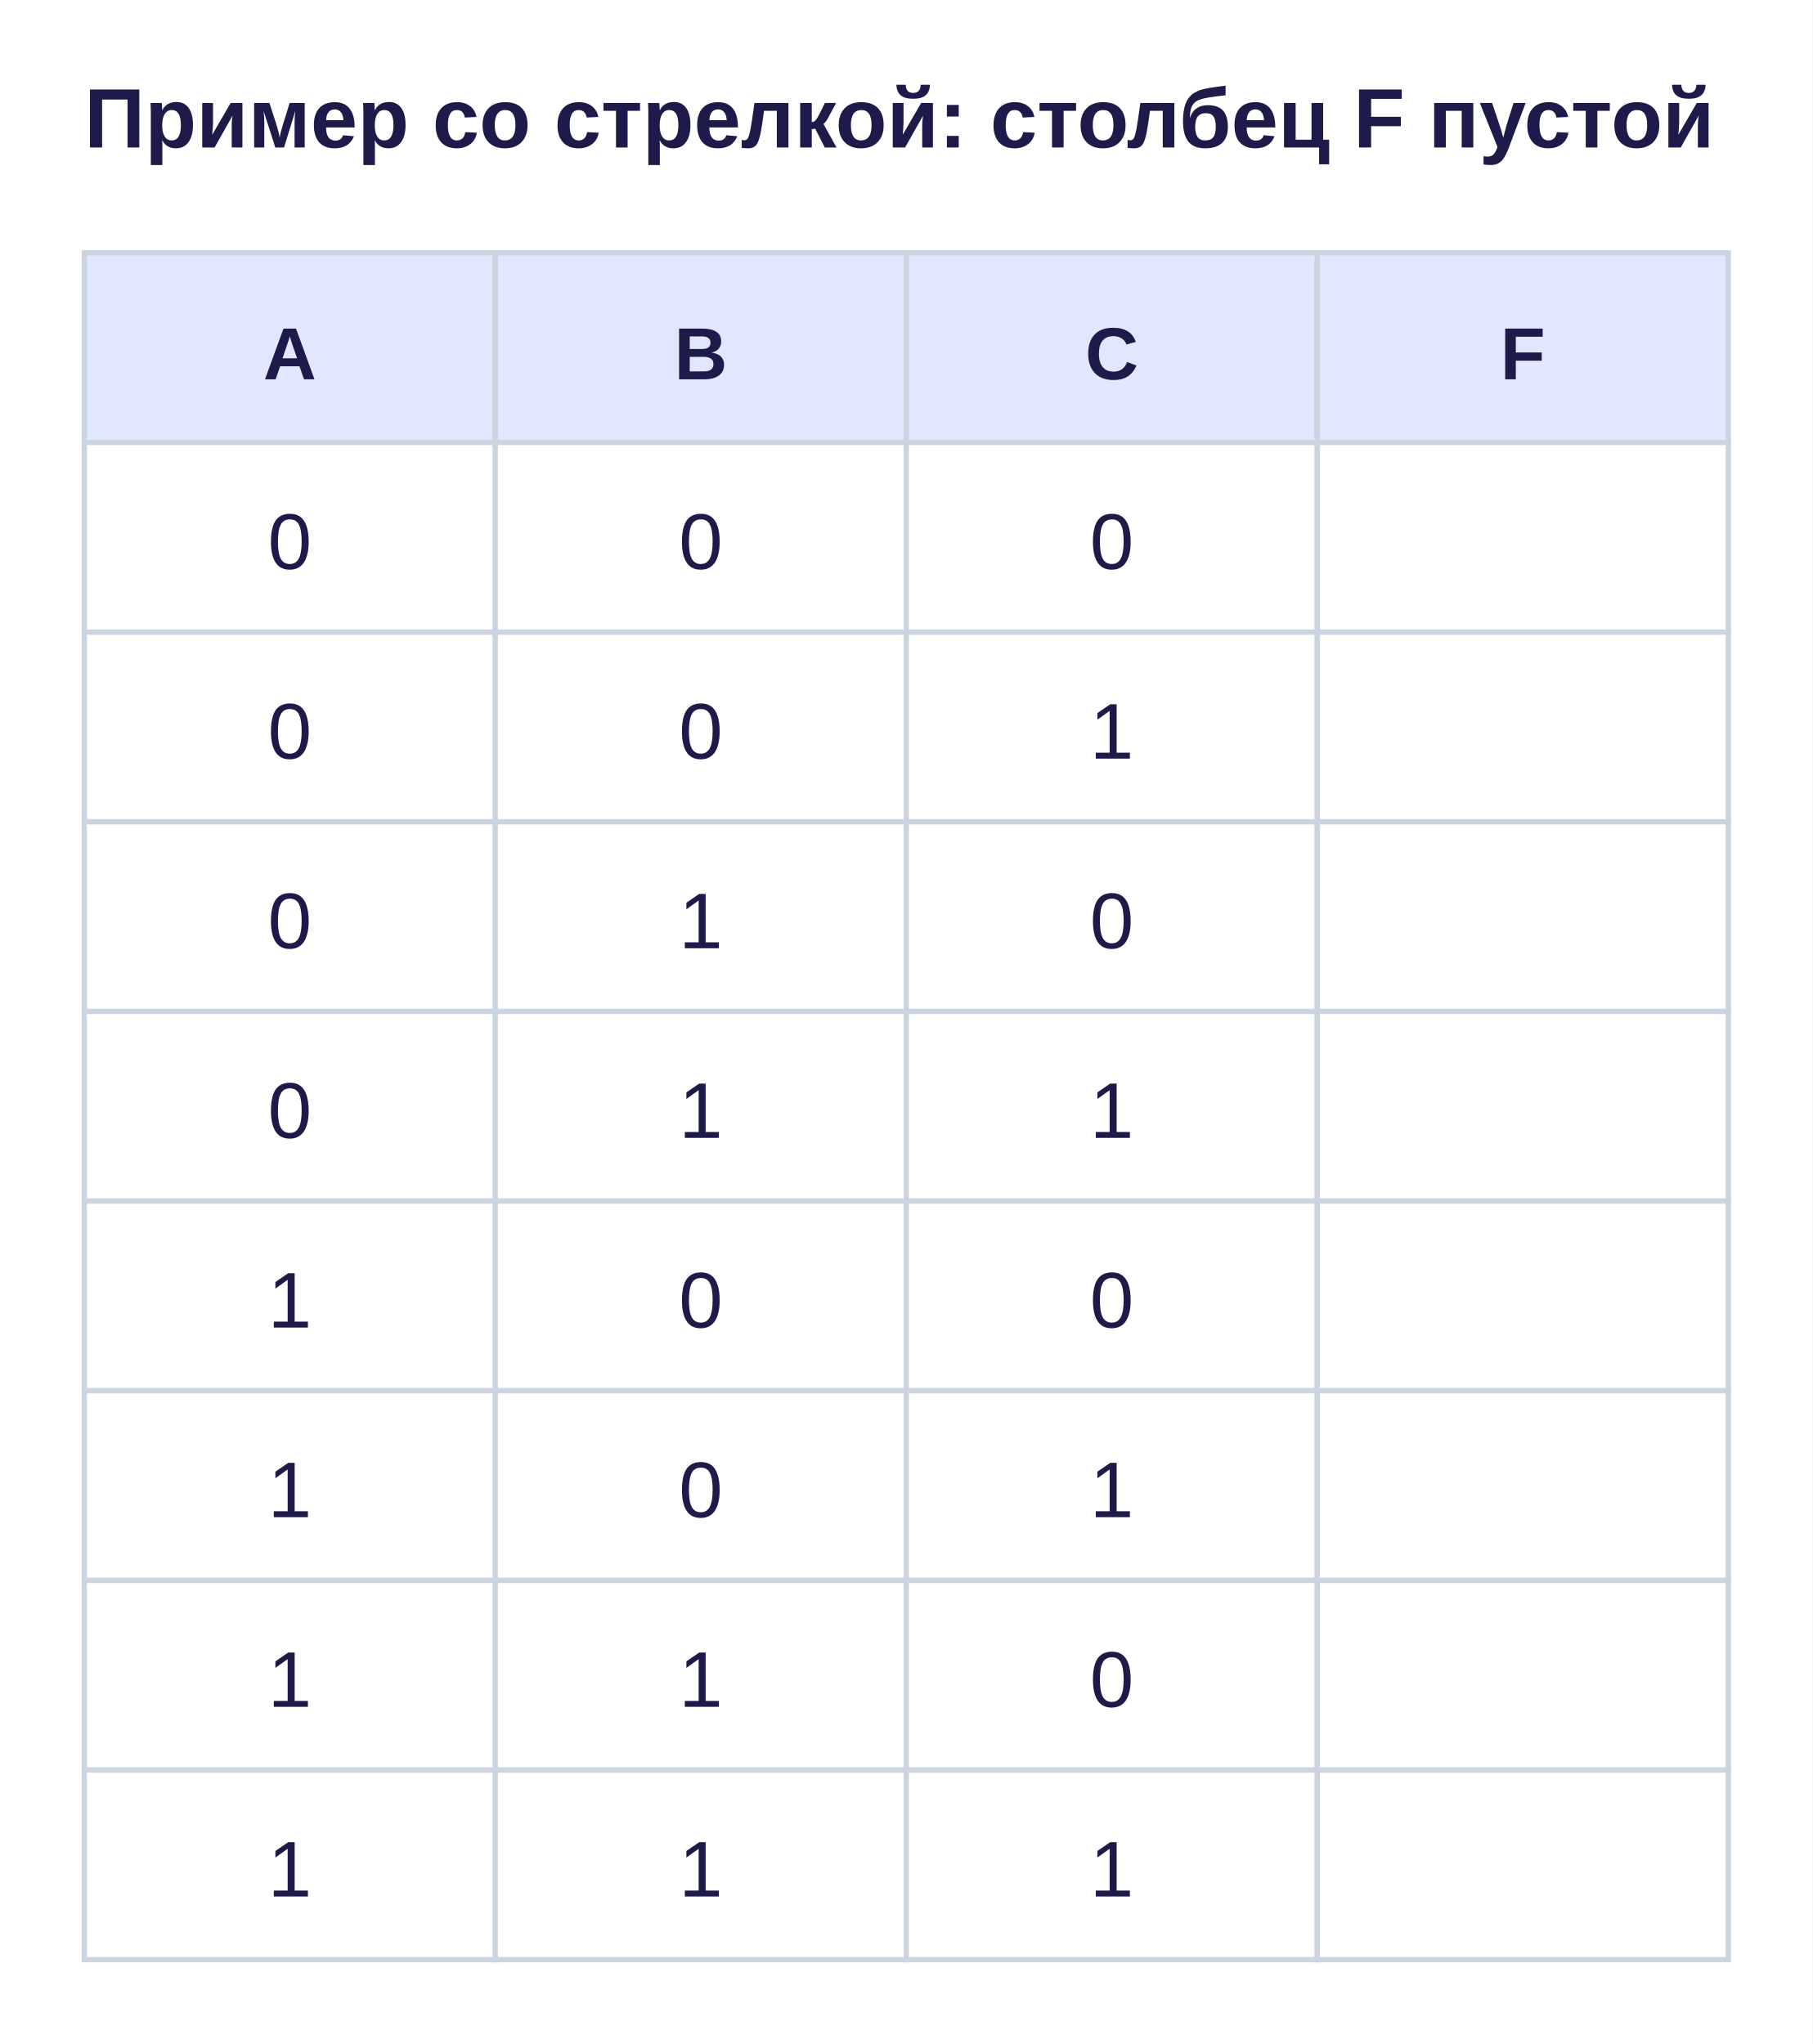
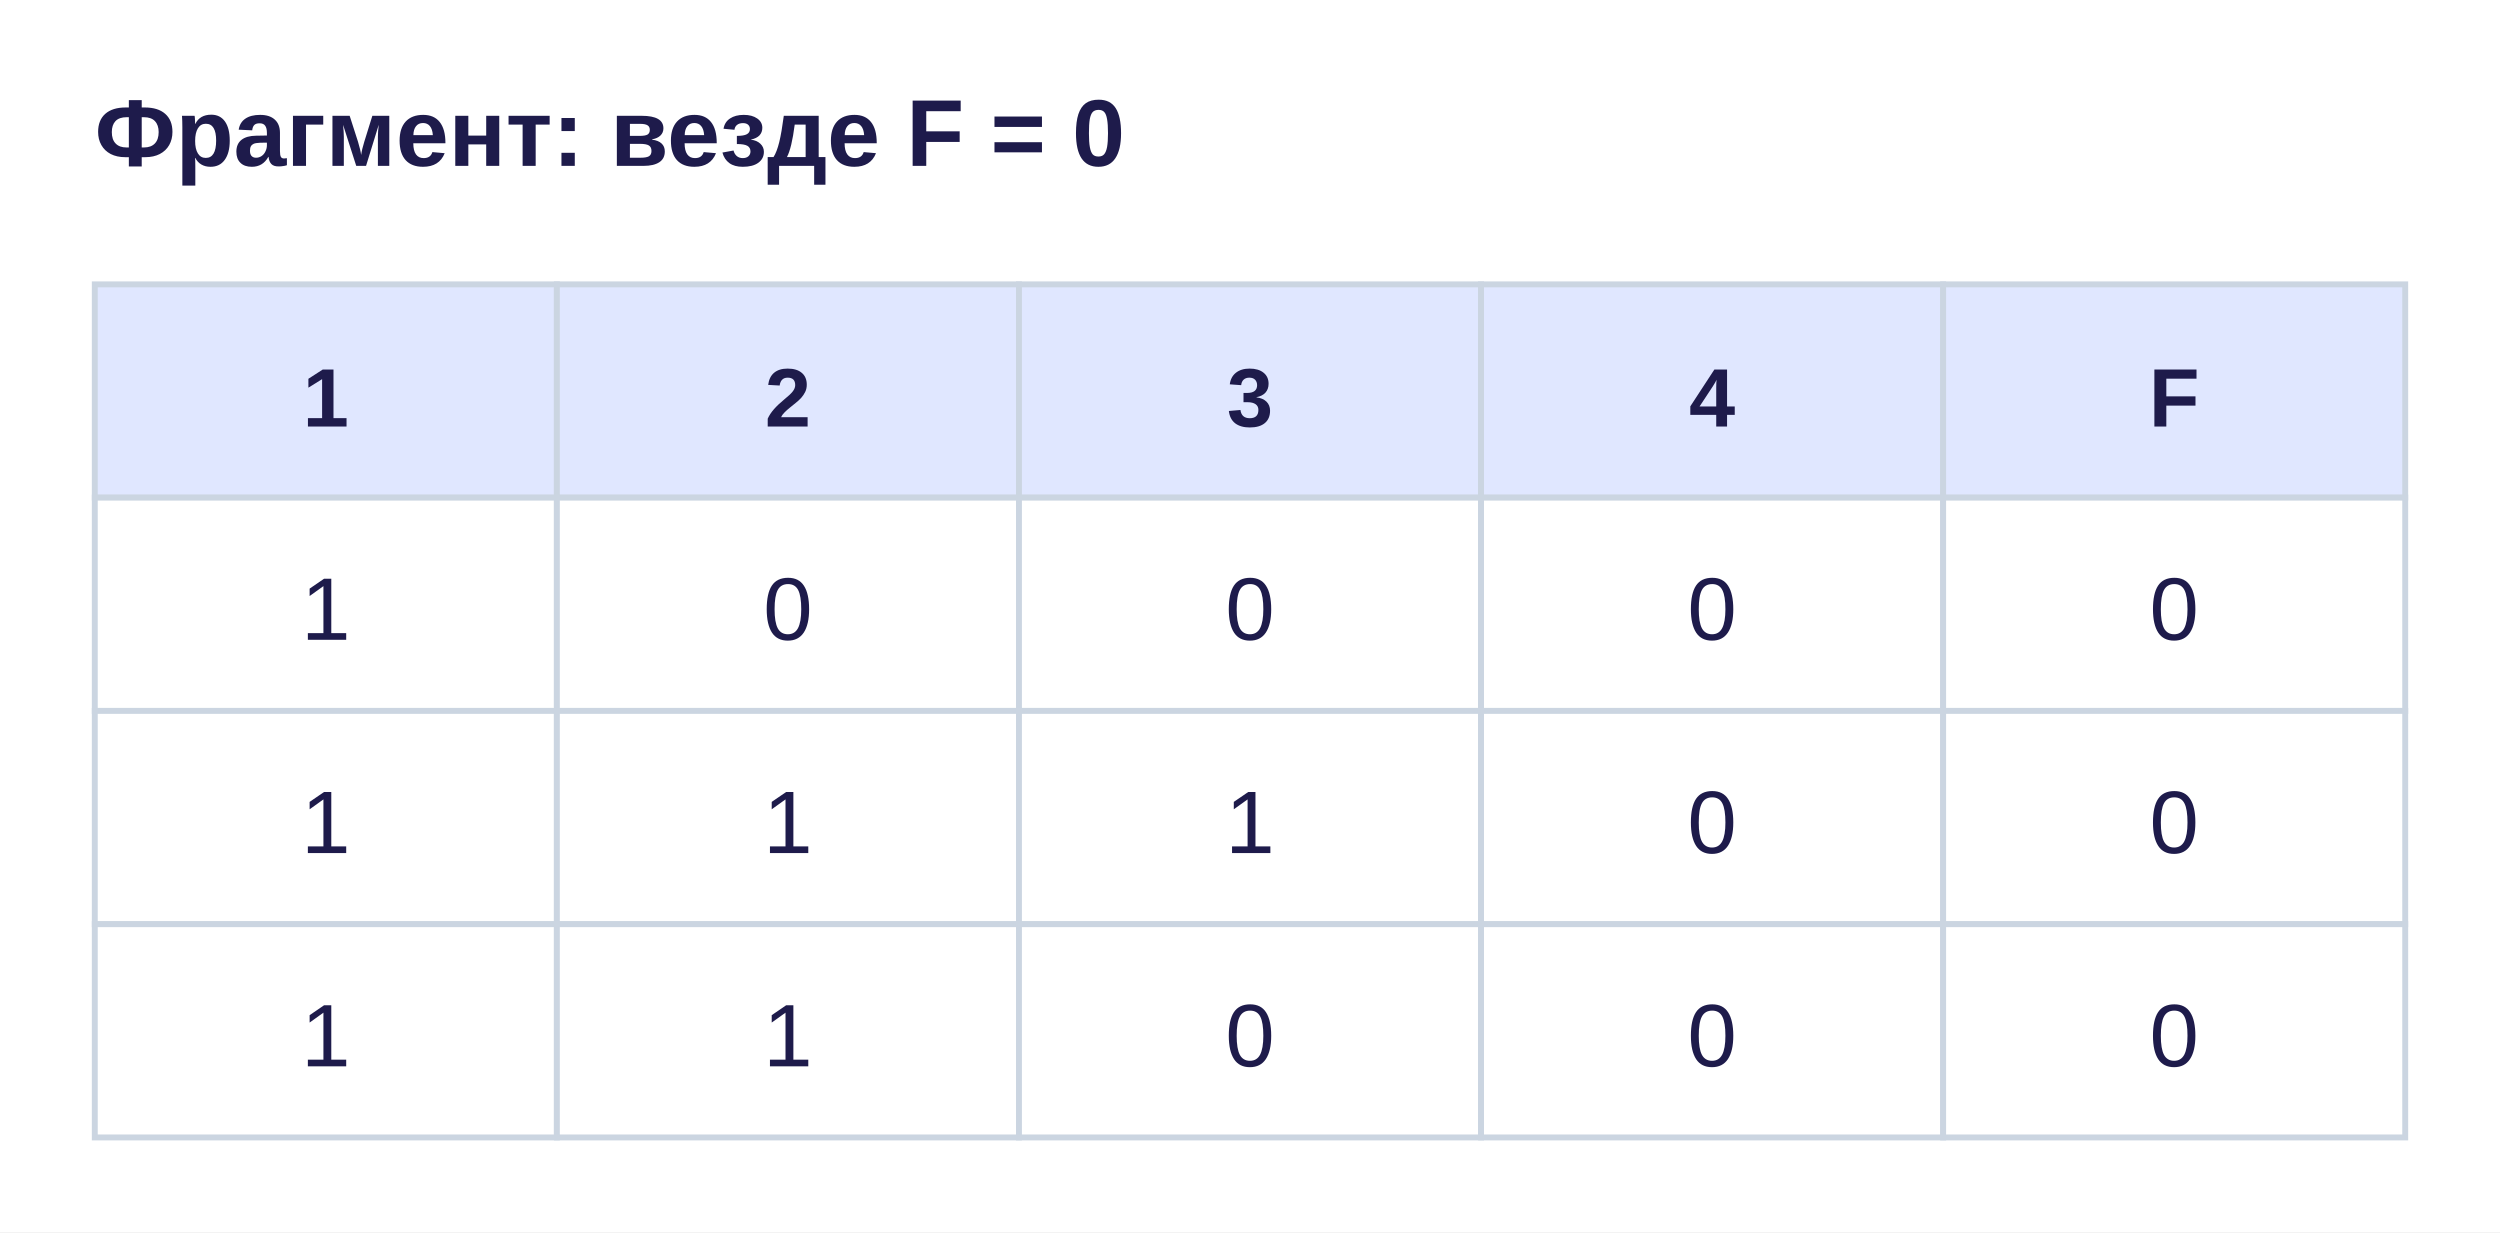
- <svg xmlns="http://www.w3.org/2000/svg" viewBox="0 0 344 388" width="344" height="388">
-   <rect width="344" height="388" fill="#ffffff" />
-   <text x="16" y="28" font-size="16" font-weight="700" fill="#1e1b4b" font-family="Segoe UI, Arial, sans-serif">Пример со стрелкой: столбец F пустой</text>
+ <svg xmlns="http://www.w3.org/2000/svg" viewBox="0 0 422 208" width="422" height="208">
+   <rect width="422" height="208" fill="#ffffff" />
+   <text x="16" y="28" font-size="16" font-weight="700" fill="#1e1b4b" font-family="Segoe UI, Arial, sans-serif">Фрагмент: везде F = 0</text>
  <rect x="16" y="48" width="78" height="36" fill="#e0e7ff" stroke="#cbd5e1" />
-   <text x="55.0" y="72" text-anchor="middle" font-size="14" font-weight="700" fill="#1e1b4b" font-family="Segoe UI, Arial, sans-serif">A</text>
+   <text x="55.0" y="72" text-anchor="middle" font-size="14" font-weight="700" fill="#1e1b4b" font-family="Segoe UI, Arial, sans-serif">1</text>
  <rect x="94" y="48" width="78" height="36" fill="#e0e7ff" stroke="#cbd5e1" />
-   <text x="133.0" y="72" text-anchor="middle" font-size="14" font-weight="700" fill="#1e1b4b" font-family="Segoe UI, Arial, sans-serif">B</text>
+   <text x="133.0" y="72" text-anchor="middle" font-size="14" font-weight="700" fill="#1e1b4b" font-family="Segoe UI, Arial, sans-serif">2</text>
  <rect x="172" y="48" width="78" height="36" fill="#e0e7ff" stroke="#cbd5e1" />
-   <text x="211.0" y="72" text-anchor="middle" font-size="14" font-weight="700" fill="#1e1b4b" font-family="Segoe UI, Arial, sans-serif">C</text>
+   <text x="211.0" y="72" text-anchor="middle" font-size="14" font-weight="700" fill="#1e1b4b" font-family="Segoe UI, Arial, sans-serif">3</text>
  <rect x="250" y="48" width="78" height="36" fill="#e0e7ff" stroke="#cbd5e1" />
-   <text x="289.0" y="72" text-anchor="middle" font-size="14" font-weight="700" fill="#1e1b4b" font-family="Segoe UI, Arial, sans-serif">F</text>
+   <text x="289.0" y="72" text-anchor="middle" font-size="14" font-weight="700" fill="#1e1b4b" font-family="Segoe UI, Arial, sans-serif">4</text>
+   <rect x="328" y="48" width="78" height="36" fill="#e0e7ff" stroke="#cbd5e1" />
+   <text x="367.0" y="72" text-anchor="middle" font-size="14" font-weight="700" fill="#1e1b4b" font-family="Segoe UI, Arial, sans-serif">F</text>
  <rect x="16" y="84" width="78" height="36" fill="#ffffff" stroke="#cbd5e1" />
-   <text x="55.0" y="108" text-anchor="middle" font-size="15" fill="#1e1b4b" font-family="Segoe UI, Arial, sans-serif">0</text>
+   <text x="55.0" y="108" text-anchor="middle" font-size="15" fill="#1e1b4b" font-family="Segoe UI, Arial, sans-serif">1</text>
  <rect x="94" y="84" width="78" height="36" fill="#ffffff" stroke="#cbd5e1" />
  <text x="133.0" y="108" text-anchor="middle" font-size="15" fill="#1e1b4b" font-family="Segoe UI, Arial, sans-serif">0</text>
  <rect x="172" y="84" width="78" height="36" fill="#ffffff" stroke="#cbd5e1" />
  <text x="211.0" y="108" text-anchor="middle" font-size="15" fill="#1e1b4b" font-family="Segoe UI, Arial, sans-serif">0</text>
  <rect x="250" y="84" width="78" height="36" fill="#ffffff" stroke="#cbd5e1" />
-   <text x="289.0" y="108" text-anchor="middle" font-size="15" fill="#1e1b4b" font-family="Segoe UI, Arial, sans-serif" />
+   <text x="289.0" y="108" text-anchor="middle" font-size="15" fill="#1e1b4b" font-family="Segoe UI, Arial, sans-serif">0</text>
+   <rect x="328" y="84" width="78" height="36" fill="#ffffff" stroke="#cbd5e1" />
+   <text x="367.0" y="108" text-anchor="middle" font-size="15" fill="#1e1b4b" font-family="Segoe UI, Arial, sans-serif">0</text>
  <rect x="16" y="120" width="78" height="36" fill="#ffffff" stroke="#cbd5e1" />
-   <text x="55.0" y="144" text-anchor="middle" font-size="15" fill="#1e1b4b" font-family="Segoe UI, Arial, sans-serif">0</text>
+   <text x="55.0" y="144" text-anchor="middle" font-size="15" fill="#1e1b4b" font-family="Segoe UI, Arial, sans-serif">1</text>
  <rect x="94" y="120" width="78" height="36" fill="#ffffff" stroke="#cbd5e1" />
-   <text x="133.0" y="144" text-anchor="middle" font-size="15" fill="#1e1b4b" font-family="Segoe UI, Arial, sans-serif">0</text>
+   <text x="133.0" y="144" text-anchor="middle" font-size="15" fill="#1e1b4b" font-family="Segoe UI, Arial, sans-serif">1</text>
  <rect x="172" y="120" width="78" height="36" fill="#ffffff" stroke="#cbd5e1" />
  <text x="211.0" y="144" text-anchor="middle" font-size="15" fill="#1e1b4b" font-family="Segoe UI, Arial, sans-serif">1</text>
  <rect x="250" y="120" width="78" height="36" fill="#ffffff" stroke="#cbd5e1" />
-   <text x="289.0" y="144" text-anchor="middle" font-size="15" fill="#1e1b4b" font-family="Segoe UI, Arial, sans-serif" />
+   <text x="289.0" y="144" text-anchor="middle" font-size="15" fill="#1e1b4b" font-family="Segoe UI, Arial, sans-serif">0</text>
+   <rect x="328" y="120" width="78" height="36" fill="#ffffff" stroke="#cbd5e1" />
+   <text x="367.0" y="144" text-anchor="middle" font-size="15" fill="#1e1b4b" font-family="Segoe UI, Arial, sans-serif">0</text>
  <rect x="16" y="156" width="78" height="36" fill="#ffffff" stroke="#cbd5e1" />
-   <text x="55.0" y="180" text-anchor="middle" font-size="15" fill="#1e1b4b" font-family="Segoe UI, Arial, sans-serif">0</text>
+   <text x="55.0" y="180" text-anchor="middle" font-size="15" fill="#1e1b4b" font-family="Segoe UI, Arial, sans-serif">1</text>
  <rect x="94" y="156" width="78" height="36" fill="#ffffff" stroke="#cbd5e1" />
  <text x="133.0" y="180" text-anchor="middle" font-size="15" fill="#1e1b4b" font-family="Segoe UI, Arial, sans-serif">1</text>
  <rect x="172" y="156" width="78" height="36" fill="#ffffff" stroke="#cbd5e1" />
  <text x="211.0" y="180" text-anchor="middle" font-size="15" fill="#1e1b4b" font-family="Segoe UI, Arial, sans-serif">0</text>
  <rect x="250" y="156" width="78" height="36" fill="#ffffff" stroke="#cbd5e1" />
-   <text x="289.0" y="180" text-anchor="middle" font-size="15" fill="#1e1b4b" font-family="Segoe UI, Arial, sans-serif" />
-   <rect x="16" y="192" width="78" height="36" fill="#ffffff" stroke="#cbd5e1" />
-   <text x="55.0" y="216" text-anchor="middle" font-size="15" fill="#1e1b4b" font-family="Segoe UI, Arial, sans-serif">0</text>
-   <rect x="94" y="192" width="78" height="36" fill="#ffffff" stroke="#cbd5e1" />
-   <text x="133.0" y="216" text-anchor="middle" font-size="15" fill="#1e1b4b" font-family="Segoe UI, Arial, sans-serif">1</text>
-   <rect x="172" y="192" width="78" height="36" fill="#ffffff" stroke="#cbd5e1" />
-   <text x="211.0" y="216" text-anchor="middle" font-size="15" fill="#1e1b4b" font-family="Segoe UI, Arial, sans-serif">1</text>
-   <rect x="250" y="192" width="78" height="36" fill="#ffffff" stroke="#cbd5e1" />
-   <text x="289.0" y="216" text-anchor="middle" font-size="15" fill="#1e1b4b" font-family="Segoe UI, Arial, sans-serif" />
-   <rect x="16" y="228" width="78" height="36" fill="#ffffff" stroke="#cbd5e1" />
-   <text x="55.0" y="252" text-anchor="middle" font-size="15" fill="#1e1b4b" font-family="Segoe UI, Arial, sans-serif">1</text>
-   <rect x="94" y="228" width="78" height="36" fill="#ffffff" stroke="#cbd5e1" />
-   <text x="133.0" y="252" text-anchor="middle" font-size="15" fill="#1e1b4b" font-family="Segoe UI, Arial, sans-serif">0</text>
-   <rect x="172" y="228" width="78" height="36" fill="#ffffff" stroke="#cbd5e1" />
-   <text x="211.0" y="252" text-anchor="middle" font-size="15" fill="#1e1b4b" font-family="Segoe UI, Arial, sans-serif">0</text>
-   <rect x="250" y="228" width="78" height="36" fill="#ffffff" stroke="#cbd5e1" />
-   <text x="289.0" y="252" text-anchor="middle" font-size="15" fill="#1e1b4b" font-family="Segoe UI, Arial, sans-serif" />
-   <rect x="16" y="264" width="78" height="36" fill="#ffffff" stroke="#cbd5e1" />
-   <text x="55.0" y="288" text-anchor="middle" font-size="15" fill="#1e1b4b" font-family="Segoe UI, Arial, sans-serif">1</text>
-   <rect x="94" y="264" width="78" height="36" fill="#ffffff" stroke="#cbd5e1" />
-   <text x="133.0" y="288" text-anchor="middle" font-size="15" fill="#1e1b4b" font-family="Segoe UI, Arial, sans-serif">0</text>
-   <rect x="172" y="264" width="78" height="36" fill="#ffffff" stroke="#cbd5e1" />
-   <text x="211.0" y="288" text-anchor="middle" font-size="15" fill="#1e1b4b" font-family="Segoe UI, Arial, sans-serif">1</text>
-   <rect x="250" y="264" width="78" height="36" fill="#ffffff" stroke="#cbd5e1" />
-   <text x="289.0" y="288" text-anchor="middle" font-size="15" fill="#1e1b4b" font-family="Segoe UI, Arial, sans-serif" />
-   <rect x="16" y="300" width="78" height="36" fill="#ffffff" stroke="#cbd5e1" />
-   <text x="55.0" y="324" text-anchor="middle" font-size="15" fill="#1e1b4b" font-family="Segoe UI, Arial, sans-serif">1</text>
-   <rect x="94" y="300" width="78" height="36" fill="#ffffff" stroke="#cbd5e1" />
-   <text x="133.0" y="324" text-anchor="middle" font-size="15" fill="#1e1b4b" font-family="Segoe UI, Arial, sans-serif">1</text>
-   <rect x="172" y="300" width="78" height="36" fill="#ffffff" stroke="#cbd5e1" />
-   <text x="211.0" y="324" text-anchor="middle" font-size="15" fill="#1e1b4b" font-family="Segoe UI, Arial, sans-serif">0</text>
-   <rect x="250" y="300" width="78" height="36" fill="#ffffff" stroke="#cbd5e1" />
-   <text x="289.0" y="324" text-anchor="middle" font-size="15" fill="#1e1b4b" font-family="Segoe UI, Arial, sans-serif" />
-   <rect x="16" y="336" width="78" height="36" fill="#ffffff" stroke="#cbd5e1" />
-   <text x="55.0" y="360" text-anchor="middle" font-size="15" fill="#1e1b4b" font-family="Segoe UI, Arial, sans-serif">1</text>
-   <rect x="94" y="336" width="78" height="36" fill="#ffffff" stroke="#cbd5e1" />
-   <text x="133.0" y="360" text-anchor="middle" font-size="15" fill="#1e1b4b" font-family="Segoe UI, Arial, sans-serif">1</text>
-   <rect x="172" y="336" width="78" height="36" fill="#ffffff" stroke="#cbd5e1" />
-   <text x="211.0" y="360" text-anchor="middle" font-size="15" fill="#1e1b4b" font-family="Segoe UI, Arial, sans-serif">1</text>
-   <rect x="250" y="336" width="78" height="36" fill="#ffffff" stroke="#cbd5e1" />
-   <text x="289.0" y="360" text-anchor="middle" font-size="15" fill="#1e1b4b" font-family="Segoe UI, Arial, sans-serif" />
+   <text x="289.0" y="180" text-anchor="middle" font-size="15" fill="#1e1b4b" font-family="Segoe UI, Arial, sans-serif">0</text>
+   <rect x="328" y="156" width="78" height="36" fill="#ffffff" stroke="#cbd5e1" />
+   <text x="367.0" y="180" text-anchor="middle" font-size="15" fill="#1e1b4b" font-family="Segoe UI, Arial, sans-serif">0</text>
</svg>
